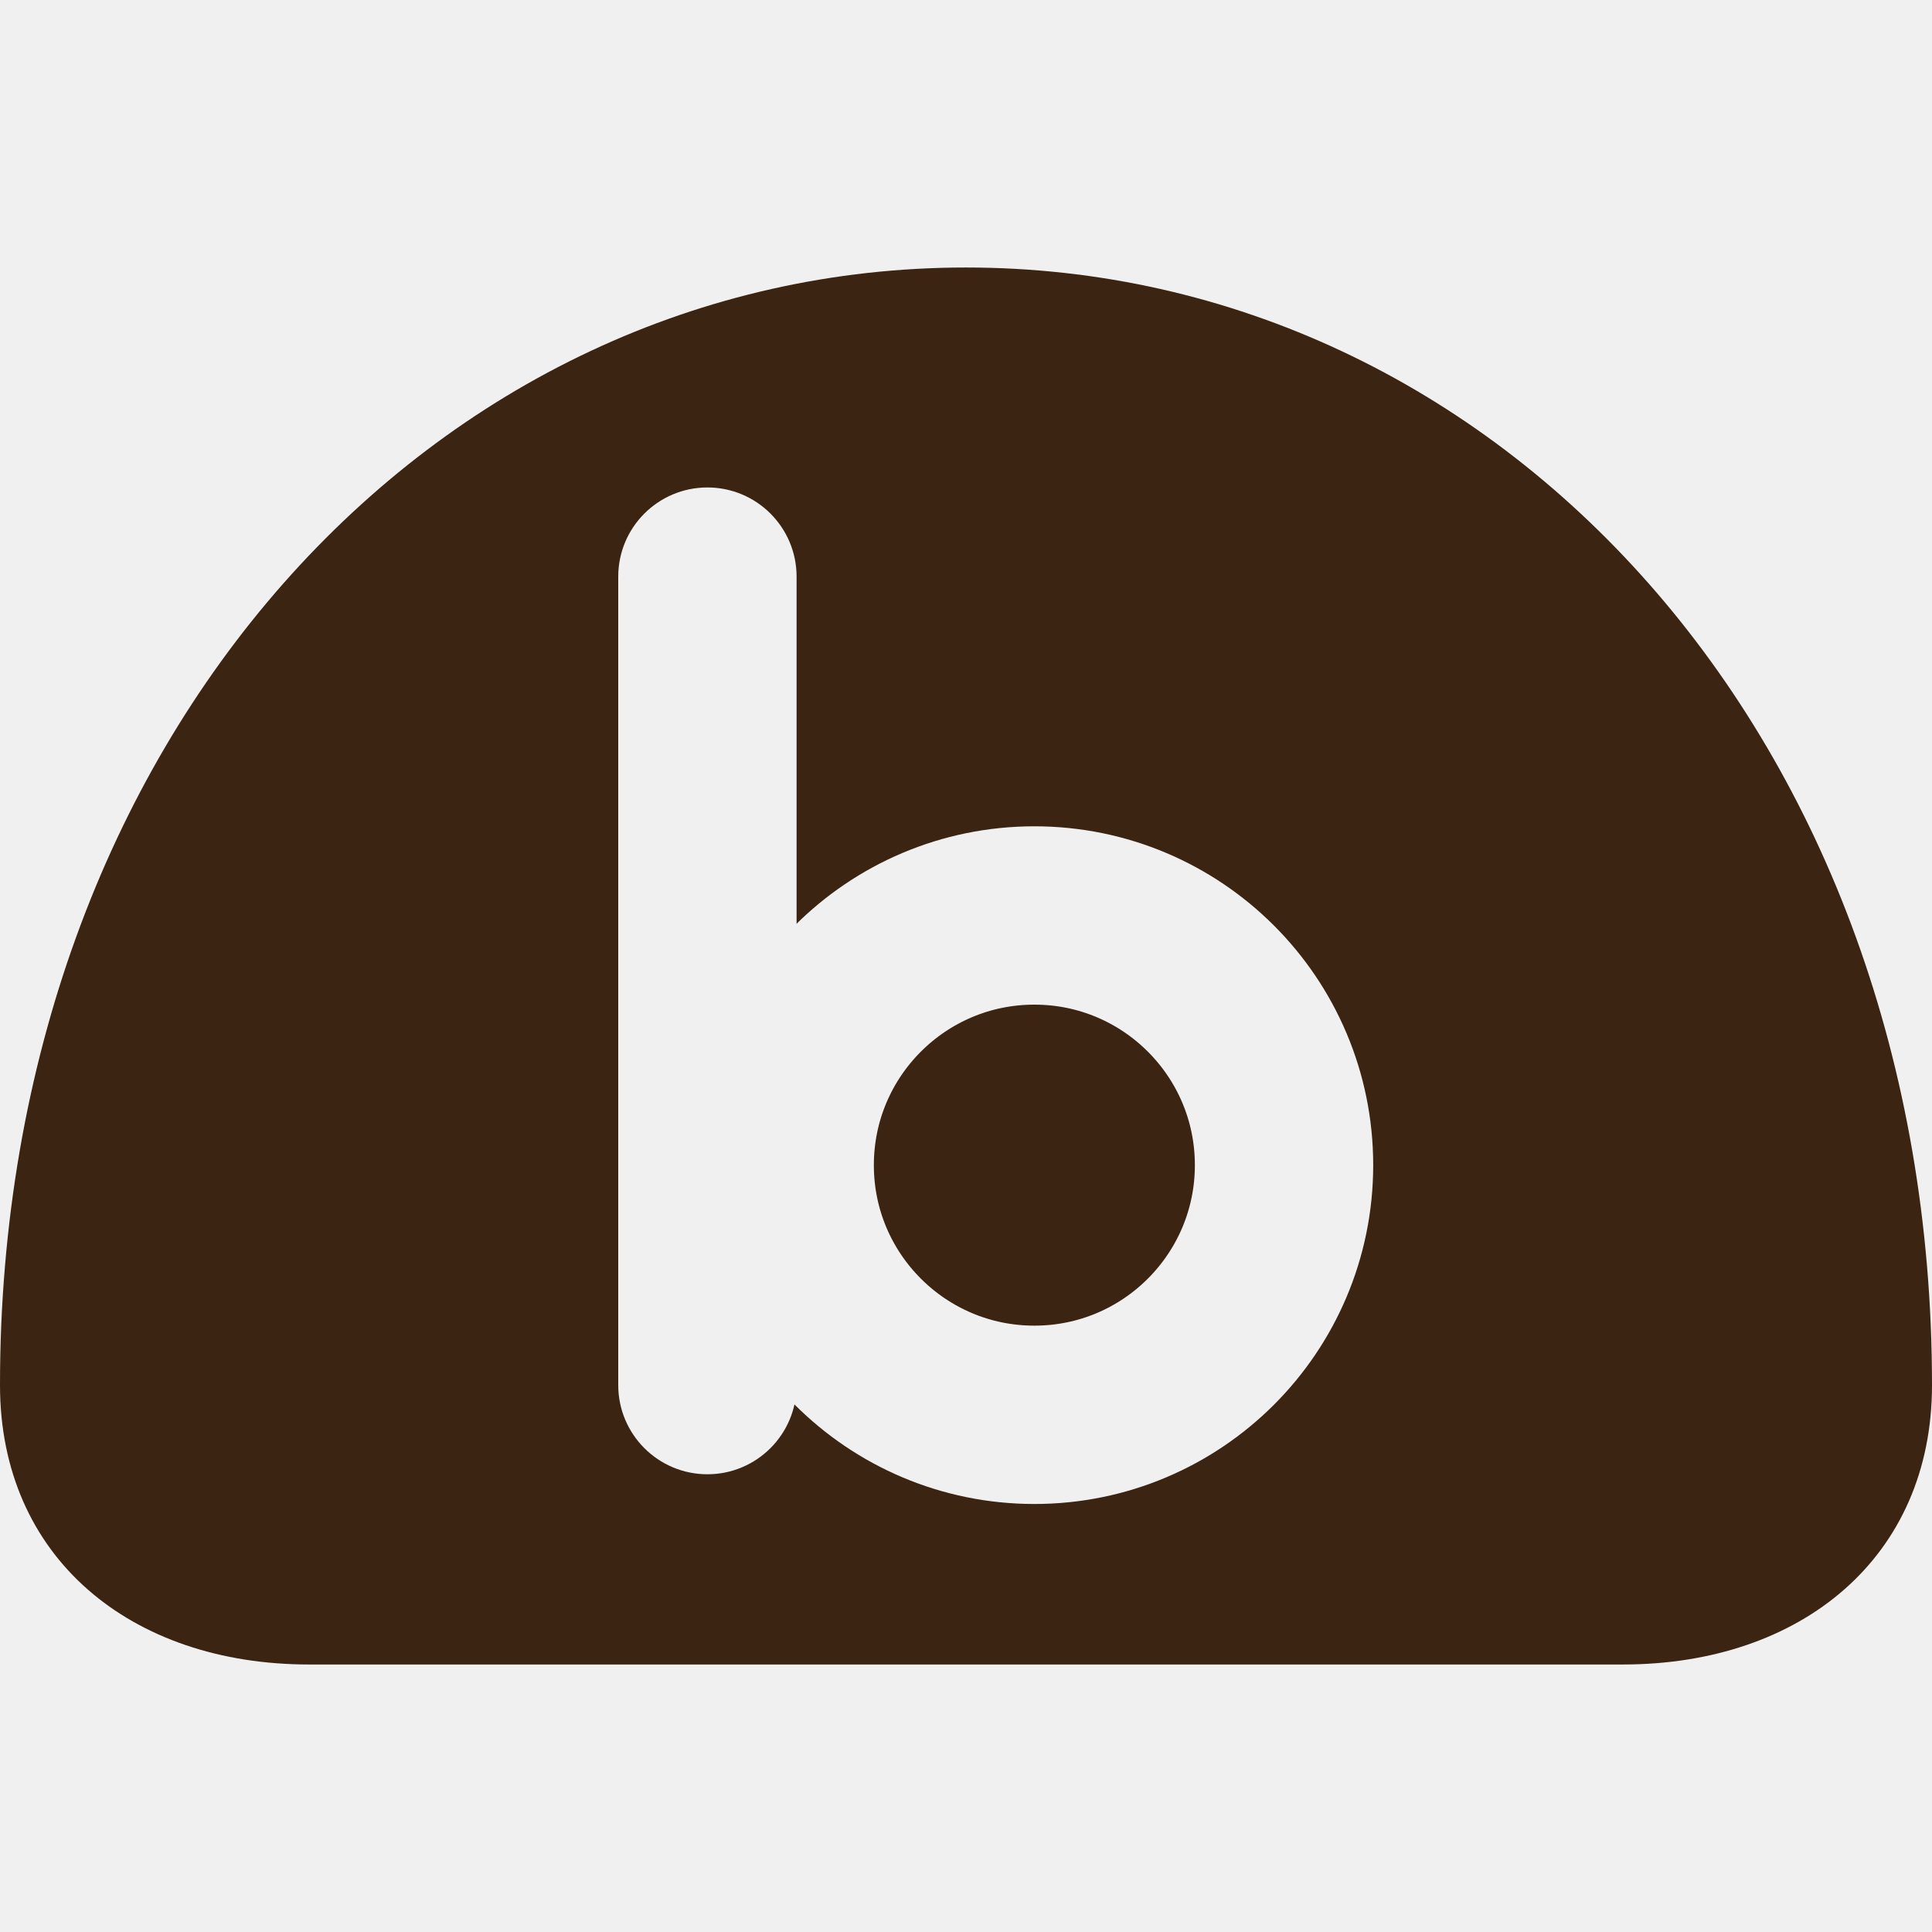
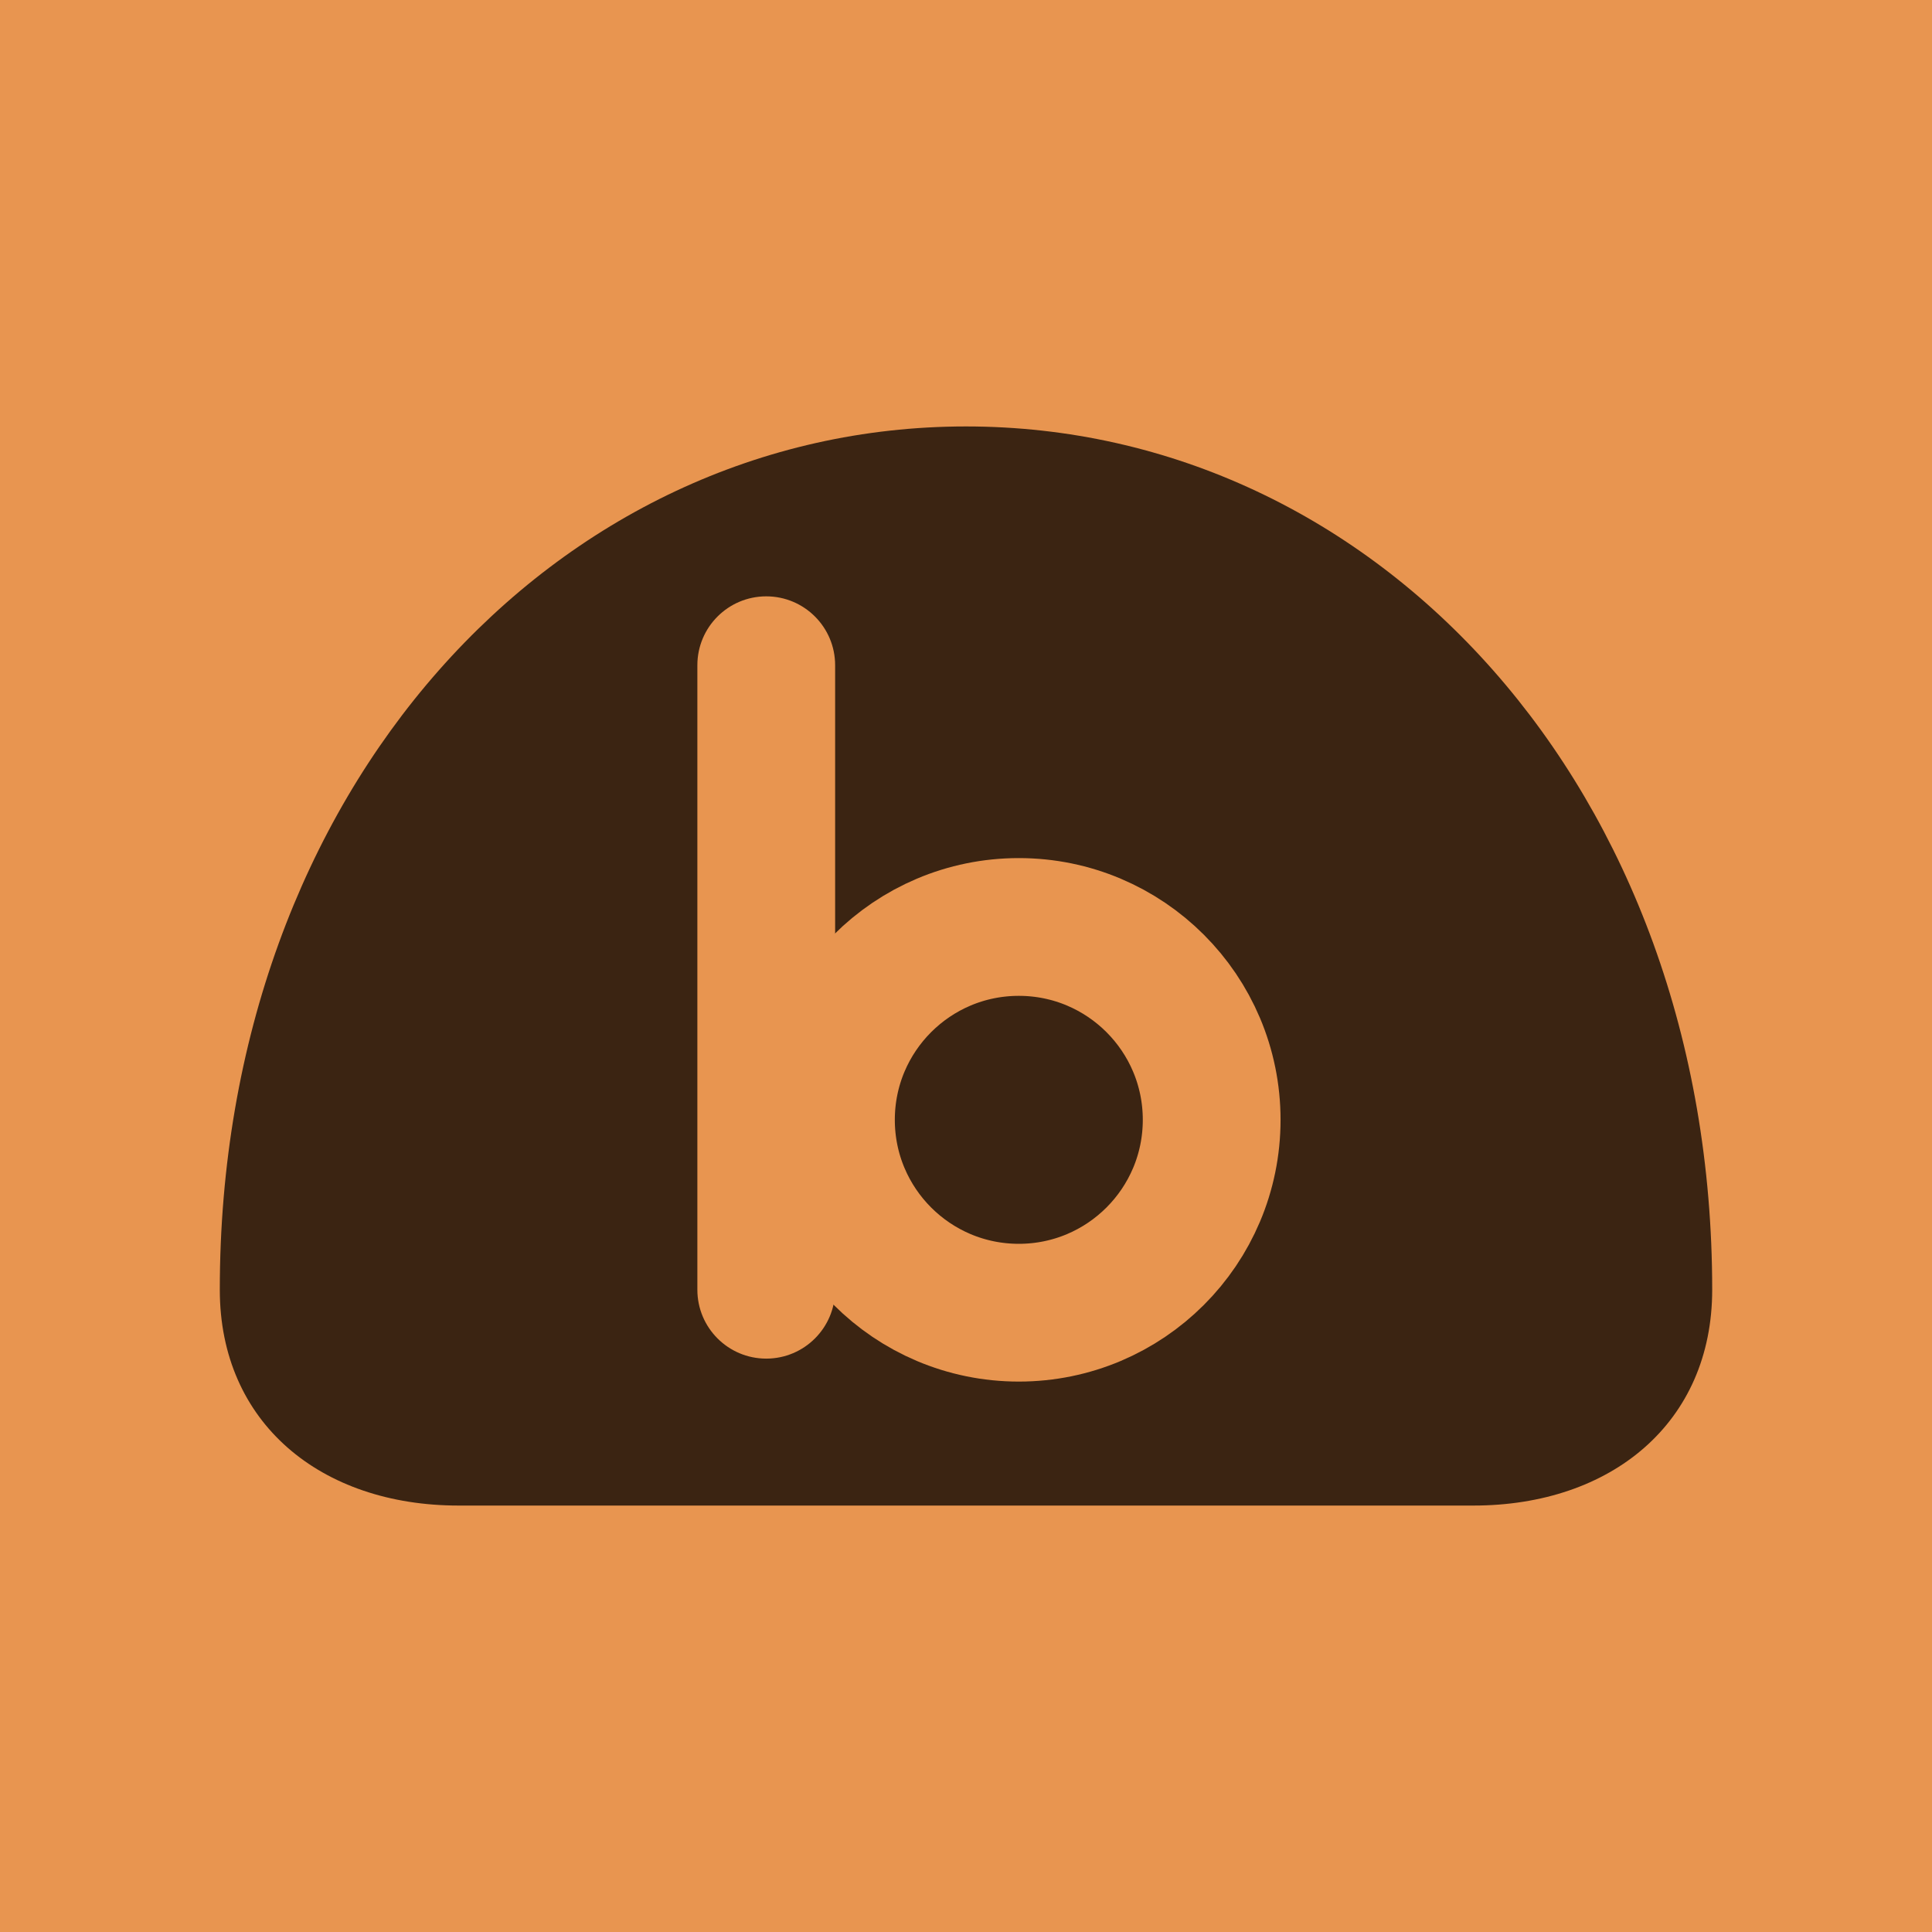
- <svg xmlns="http://www.w3.org/2000/svg" viewBox="10 10 325 325">
+ <svg xmlns="http://www.w3.org/2000/svg" viewBox="0 0 345 345">
  <defs>
    <mask id="b">
      <rect width="345" height="345" fill="#fff" />
      <rect x="114" y="92" width="30" height="166" rx="15" fill="#000" />
      <circle cx="184" cy="206" r="42" fill="none" stroke="#000" stroke-width="30" />
    </mask>
  </defs>
-   <path d="M10 243C10 134 83 55 172.5 55C262 55 335 134 335 243C335 272 313 290 283 290L62 290C32 290 10 272 10 243Z" fill="#3b2412" mask="url(#b)" />
+   <rect width="345" height="345" fill="#e89550" />
+   <g transform="translate(31.05 31.05) scale(0.82)">
+     <path d="M10 243C10 134 83 55 172.5 55C262 55 335 134 335 243C335 272 313 290 283 290L62 290C32 290 10 272 10 243Z" fill="#3b2412" mask="url(#b)" />
+   </g>
</svg>
